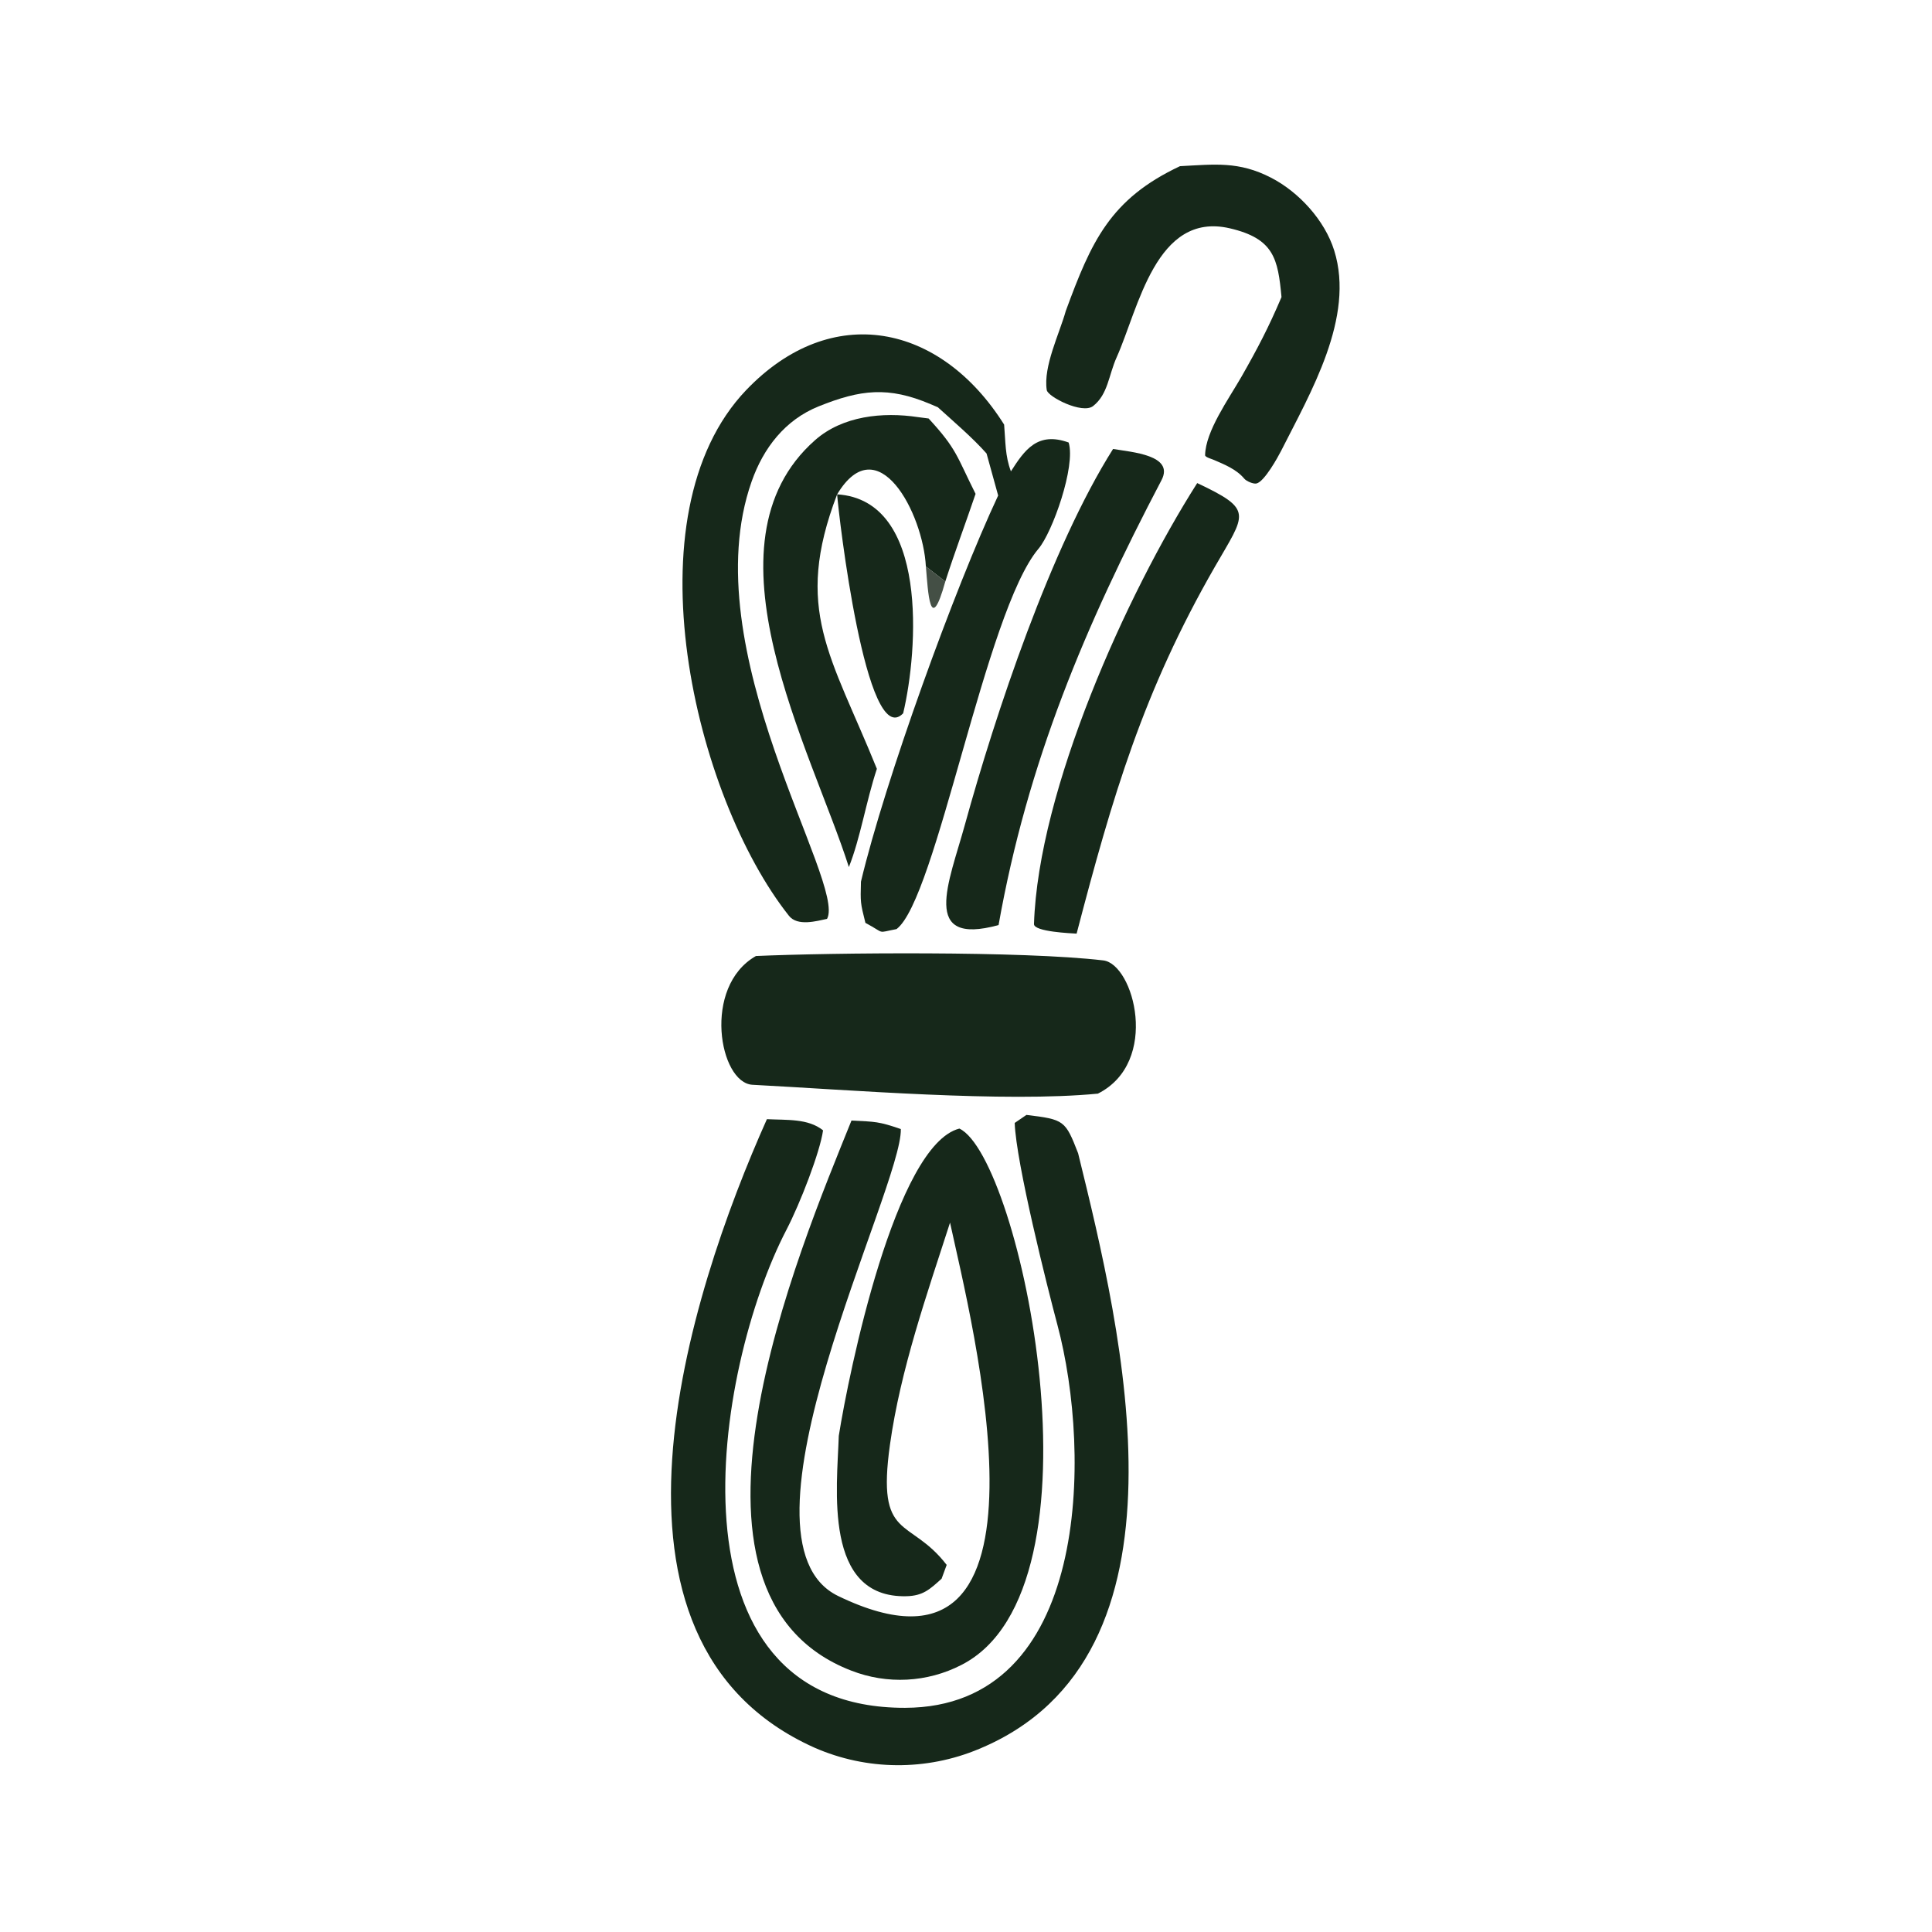
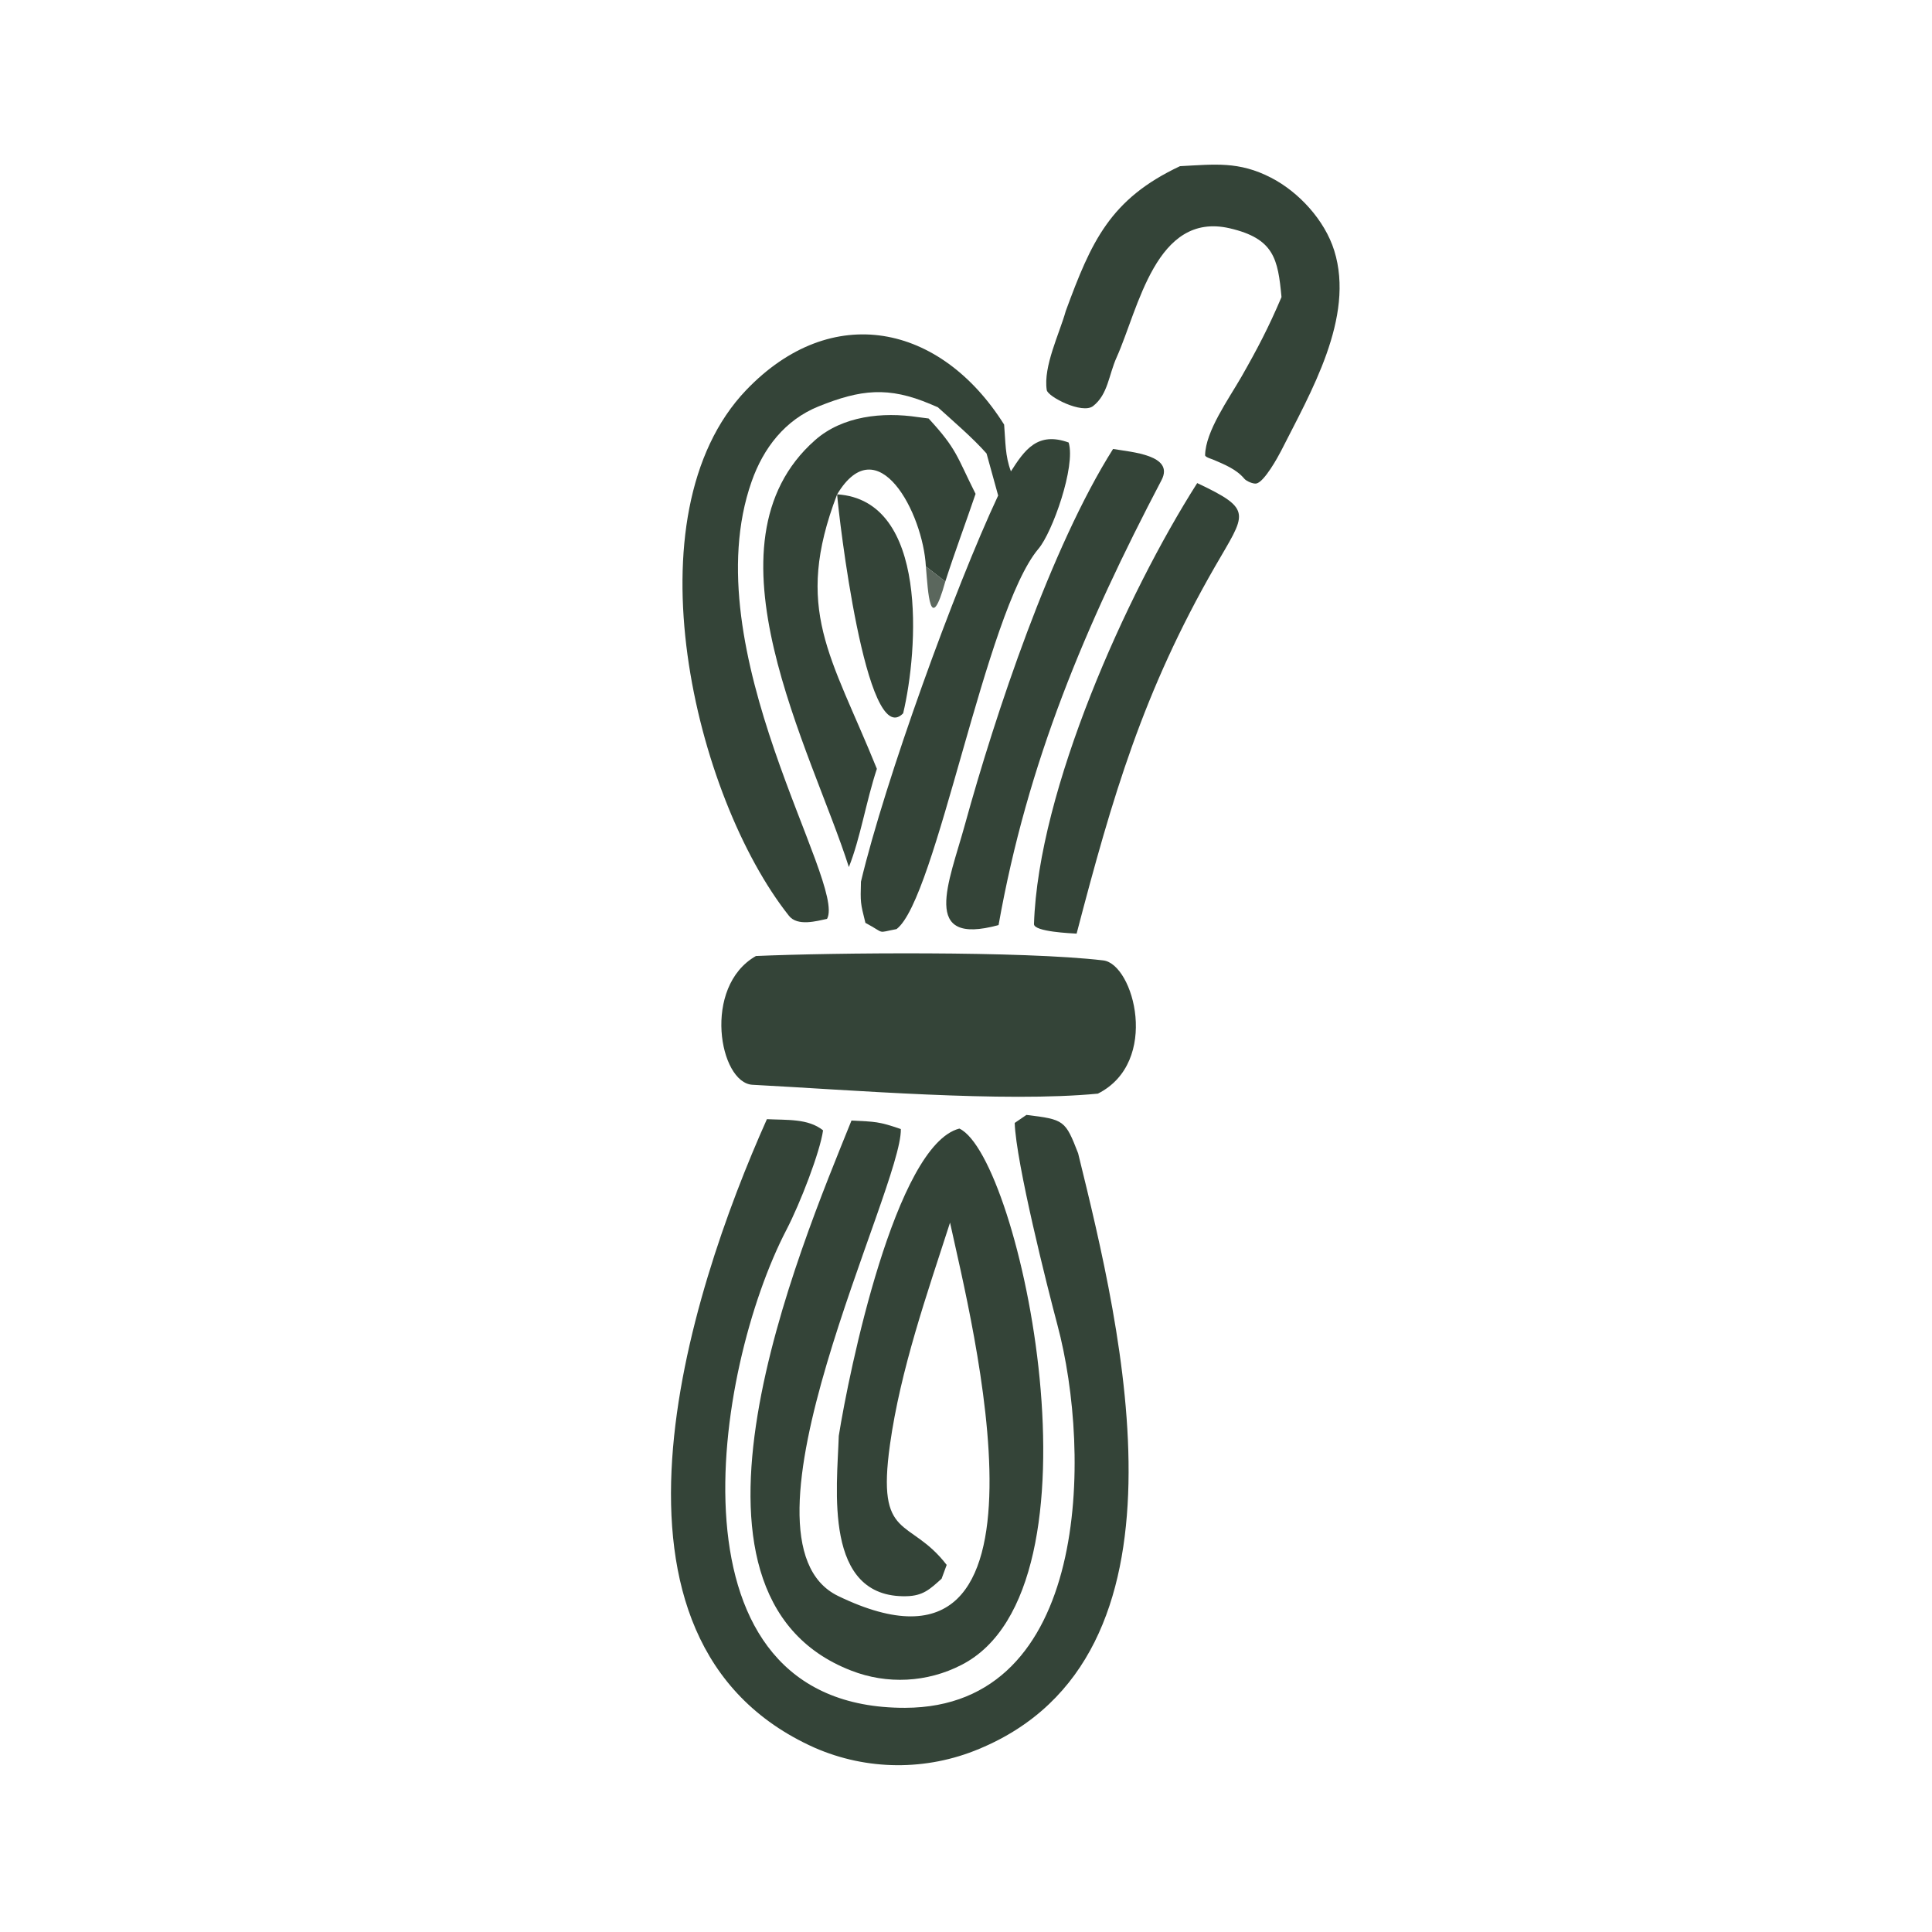
- <svg xmlns="http://www.w3.org/2000/svg" viewBox="1003.82 1066.00 281.47 281.47">
-   <path d="M 1127.87 1229.25 C 1131.36 1229.43 1131.81 1229.37 1135.06 1230.49 C 1135.3 1239 1109.13 1290.39 1125.93 1298.52 C 1159.97 1314.99 1145.25 1258.14 1142.23 1244.12 C 1138.84 1254.62 1135.01 1265.54 1133.48 1276.45 C 1131.49 1290.64 1136.33 1286.95 1141.74 1293.99 L 1141 1296 C 1139.29 1297.54 1138.3 1298.49 1135.9 1298.55 C 1123.71 1298.86 1125.78 1282.76 1126.02 1275.19 C 1127.49 1265.91 1134.29 1232.8 1143.59 1230.42 C 1152.45 1234.59 1165.82 1297.38 1143.89 1308.56 C 1138.91 1311.13 1133.06 1311.43 1127.84 1309.39 C 1098.95 1298.23 1120.31 1248.01 1127.87 1229.25 z" fill="rgb(22,40,26)" transform="translate(0,0)" />
-   <path d="M 1115.55 1229.05 C 1118.47 1229.2 1121.56 1228.93 1123.73 1230.68 C 1123.29 1233.83 1120.41 1241.29 1118.4 1245.16 C 1107.8 1265.54 1099.96 1314.87 1135.67 1314.81 C 1162.57 1314.76 1162.91 1277.86 1157.87 1259.01 C 1156.39 1253.46 1151.85 1235.42 1151.65 1229.6 L 1153.36 1228.43 C 1158.88 1229.1 1159.02 1229.21 1160.89 1234.02 C 1167.29 1260.06 1178.85 1307.33 1146.48 1320.79 C 1138.79 1324.02 1130.11 1323.96 1122.47 1320.61 C 1087.87 1305.11 1104.11 1254.61 1115.55 1229.05 z" fill="rgb(22,40,26)" transform="translate(0,0)" />
-   <path d="M 1140.45 1125.33 L 1139.39 1124.88 C 1133.23 1122.27 1129.2 1122.74 1123.07 1125.21 C 1118.19 1127.18 1115.03 1131.28 1113.32 1136.16 C 1104.68 1160.71 1127.17 1194.7 1124.31 1199.87 C 1122.82 1200.18 1120.01 1201 1118.76 1199.42 C 1105.02 1182.09 1095.17 1140.97 1112.54 1122.82 C 1124.96 1109.85 1140.84 1113.12 1150.11 1127.86 C 1150.32 1130.34 1150.24 1132.41 1151.1 1134.67 C 1153.09 1131.56 1154.98 1128.83 1159.51 1130.47 C 1160.57 1133.91 1157.14 1143.57 1155.12 1145.94 C 1147.37 1155.09 1140.24 1197.03 1134.43 1201.36 C 1131.44 1201.92 1132.92 1202.06 1129.9 1200.45 C 1129.16 1197.49 1129.17 1197.5 1129.25 1194.45 C 1132.76 1179.71 1142.9 1151.71 1149.24 1138.19 L 1147.55 1132.07 C 1145.6 1129.85 1142.69 1127.36 1140.45 1125.33 z" fill="rgb(22,40,26)" transform="translate(0,0)" />
-   <path d="M 1113.95 1205.28 C 1125.06 1204.79 1152.82 1204.53 1164.55 1205.92 C 1169 1206.44 1172.87 1220.74 1163.77 1225.33 C 1150.16 1226.65 1127.65 1224.78 1113.45 1224.04 C 1108.61 1223.78 1106.1 1209.75 1113.95 1205.28 z" fill="rgb(22,40,26)" transform="translate(0,0)" />
-   <path d="M 1175.73 1090.21 C 1180.78 1089.95 1184.29 1089.46 1189 1091.89 C 1193.04 1093.97 1196.82 1098.08 1198.2 1102.5 C 1201.25 1112.25 1194.72 1123.25 1190.45 1131.71 C 1190.01 1132.57 1188.03 1136.18 1186.87 1136.44 C 1186.42 1136.54 1185.41 1136.11 1185.1 1135.74 C 1183.95 1134.36 1182.19 1133.66 1180.6 1132.98 C 1180.57 1132.93 1179.38 1132.63 1179.39 1132.32 C 1179.45 1128.82 1182.81 1124.16 1184.69 1120.88 C 1187 1116.83 1188.65 1113.69 1190.52 1109.28 C 1190 1103.72 1189.44 1100.76 1182.98 1099.26 C 1172.22 1096.77 1169.69 1110.94 1166.51 1118.04 C 1165.33 1120.65 1165.26 1123.44 1163.07 1125.16 C 1161.5 1126.38 1156.48 1123.81 1156.32 1122.83 C 1155.79 1119.39 1158.17 1114.61 1159.09 1111.31 C 1162.81 1101.19 1165.54 1095 1175.73 1090.21 z" fill="rgb(22,40,26)" transform="translate(0,0)" />
-   <path d="M 1127.49 1192.32 C 1122.1 1175.36 1105.42 1145.23 1122.57 1130.12 C 1126.58 1126.59 1132.41 1125.99 1137.56 1126.77 L 1139.11 1126.97 C 1143.26 1131.47 1143.18 1132.44 1145.95 1137.95 C 1144.48 1142.28 1142.95 1146.34 1141.54 1150.72 L 1138.71 1148.53 C 1138.3 1140.78 1131.71 1128.17 1125.78 1138.02 C 1119.36 1154.83 1124.88 1161.46 1131.57 1178.01 C 1130 1182.75 1129.17 1188.11 1127.49 1192.32 z" fill="rgb(22,40,26)" transform="translate(0,0)" />
-   <path d="M 1165.98 1131.41 C 1168.69 1131.87 1174.95 1132.3 1173.04 1135.95 C 1161.92 1157.15 1153.51 1177.06 1149.3 1200.77 C 1137.83 1203.92 1142.09 1194.54 1144.38 1186.2 C 1148.86 1169.94 1156.94 1145.72 1165.98 1131.41 z" fill="rgb(22,40,26)" transform="translate(0,0)" />
-   <path d="M 1178.24 1136.38 C 1186.52 1140.29 1185.3 1140.77 1180.81 1148.58 C 1170.37 1166.74 1165.9 1182.01 1160.67 1202.02 C 1159.97 1201.97 1154.43 1201.76 1154.46 1200.62 C 1155.09 1181.08 1167.94 1152.56 1178.24 1136.38 z" fill="rgb(22,40,26)" transform="translate(0,0)" />
-   <path d="M 1125.78 1138.02 C 1139.14 1138.87 1137.58 1160.76 1135.4 1169.92 C 1129.99 1175.56 1125.98 1140.9 1125.78 1138.02 z" fill="rgb(22,40,26)" transform="translate(0,0)" />
-   <path d="M 1138.71 1148.53 L 1141.54 1150.72 C 1139.31 1158.76 1139.03 1152.25 1138.71 1148.53 z" fill="rgb(68,79,69)" transform="translate(0,0)" />
+ <svg xmlns="http://www.w3.org/2000/svg" viewBox="1003.82 1066.00 281.47 281.47" style="color:#16281A">
+   <mask id="md19" maskUnits="userSpaceOnUse" x="1003.82" y="1066.00" width="281.47" height="281.47">
+     <rect x="1003.82" y="1066.00" width="281.47" height="281.47" fill="black" />
+     <path d="M 1127.87 1229.25 C 1131.36 1229.43 1131.81 1229.37 1135.06 1230.49 C 1135.3 1239 1109.13 1290.39 1125.93 1298.52 C 1159.97 1314.99 1145.25 1258.14 1142.23 1244.12 C 1138.84 1254.62 1135.01 1265.54 1133.48 1276.45 C 1131.49 1290.64 1136.33 1286.95 1141.74 1293.99 L 1141 1296 C 1139.29 1297.54 1138.3 1298.49 1135.9 1298.55 C 1123.71 1298.86 1125.78 1282.76 1126.02 1275.19 C 1127.49 1265.91 1134.29 1232.8 1143.59 1230.42 C 1152.45 1234.59 1165.82 1297.38 1143.89 1308.56 C 1138.91 1311.13 1133.06 1311.43 1127.84 1309.39 C 1098.95 1298.23 1120.31 1248.01 1127.87 1229.25 z" fill="rgb(222,222,222)" />
+     <path d="M 1115.55 1229.05 C 1118.47 1229.2 1121.56 1228.93 1123.73 1230.68 C 1123.29 1233.83 1120.41 1241.29 1118.4 1245.16 C 1107.8 1265.54 1099.96 1314.87 1135.67 1314.81 C 1162.57 1314.76 1162.91 1277.86 1157.87 1259.01 C 1156.39 1253.46 1151.85 1235.42 1151.65 1229.6 L 1153.36 1228.43 C 1158.88 1229.1 1159.02 1229.21 1160.89 1234.02 C 1167.29 1260.06 1178.85 1307.33 1146.48 1320.79 C 1138.79 1324.02 1130.11 1323.96 1122.47 1320.61 C 1087.87 1305.11 1104.11 1254.61 1115.55 1229.05 z" fill="rgb(222,222,222)" />
+     <path d="M 1140.45 1125.33 L 1139.39 1124.88 C 1133.23 1122.27 1129.2 1122.74 1123.07 1125.21 C 1118.19 1127.18 1115.03 1131.28 1113.32 1136.16 C 1104.68 1160.71 1127.17 1194.7 1124.31 1199.87 C 1122.82 1200.18 1120.01 1201 1118.76 1199.42 C 1105.02 1182.09 1095.17 1140.97 1112.54 1122.82 C 1124.96 1109.85 1140.84 1113.12 1150.11 1127.86 C 1150.32 1130.34 1150.24 1132.41 1151.1 1134.67 C 1153.09 1131.56 1154.98 1128.83 1159.51 1130.47 C 1160.57 1133.91 1157.14 1143.57 1155.12 1145.94 C 1147.37 1155.09 1140.24 1197.03 1134.43 1201.36 C 1131.44 1201.92 1132.92 1202.06 1129.9 1200.45 C 1129.16 1197.49 1129.17 1197.5 1129.25 1194.45 C 1132.76 1179.71 1142.9 1151.71 1149.24 1138.19 L 1147.55 1132.07 C 1145.6 1129.85 1142.69 1127.36 1140.45 1125.33 z" fill="rgb(222,222,222)" />
+     <path d="M 1113.95 1205.28 C 1125.06 1204.79 1152.82 1204.53 1164.55 1205.92 C 1169 1206.44 1172.87 1220.74 1163.77 1225.33 C 1150.16 1226.65 1127.65 1224.78 1113.45 1224.04 C 1108.61 1223.78 1106.1 1209.75 1113.95 1205.28 z" fill="rgb(222,222,222)" />
+     <path d="M 1175.73 1090.21 C 1180.78 1089.95 1184.29 1089.46 1189 1091.89 C 1193.04 1093.97 1196.82 1098.08 1198.2 1102.5 C 1201.25 1112.25 1194.72 1123.25 1190.45 1131.71 C 1190.01 1132.57 1188.03 1136.18 1186.87 1136.44 C 1186.42 1136.54 1185.41 1136.11 1185.1 1135.74 C 1183.95 1134.36 1182.19 1133.66 1180.6 1132.98 C 1180.57 1132.93 1179.38 1132.63 1179.39 1132.32 C 1179.45 1128.82 1182.81 1124.16 1184.69 1120.88 C 1187 1116.83 1188.65 1113.69 1190.52 1109.28 C 1190 1103.72 1189.44 1100.76 1182.98 1099.26 C 1172.22 1096.77 1169.69 1110.94 1166.51 1118.04 C 1165.33 1120.65 1165.26 1123.44 1163.07 1125.16 C 1161.5 1126.38 1156.48 1123.81 1156.32 1122.83 C 1155.79 1119.39 1158.17 1114.61 1159.09 1111.31 C 1162.81 1101.19 1165.54 1095 1175.73 1090.21 z" fill="rgb(222,222,222)" />
+     <path d="M 1127.49 1192.32 C 1122.1 1175.36 1105.42 1145.23 1122.57 1130.12 C 1126.58 1126.59 1132.41 1125.99 1137.56 1126.77 L 1139.11 1126.97 C 1143.26 1131.47 1143.18 1132.44 1145.95 1137.95 C 1144.48 1142.28 1142.95 1146.34 1141.54 1150.72 L 1138.71 1148.53 C 1138.3 1140.78 1131.71 1128.17 1125.78 1138.02 C 1119.36 1154.83 1124.88 1161.46 1131.57 1178.01 C 1130 1182.75 1129.17 1188.11 1127.49 1192.32 z" fill="rgb(222,222,222)" />
+     <path d="M 1165.98 1131.41 C 1168.69 1131.87 1174.95 1132.3 1173.04 1135.95 C 1161.92 1157.15 1153.51 1177.06 1149.3 1200.77 C 1137.83 1203.92 1142.09 1194.54 1144.38 1186.2 C 1148.86 1169.94 1156.94 1145.72 1165.98 1131.41 z" fill="rgb(222,222,222)" />
+     <path d="M 1178.24 1136.38 C 1186.52 1140.29 1185.3 1140.77 1180.81 1148.58 C 1170.37 1166.74 1165.9 1182.01 1160.67 1202.02 C 1159.97 1201.97 1154.43 1201.76 1154.46 1200.62 C 1155.09 1181.08 1167.94 1152.56 1178.24 1136.38 z" fill="rgb(222,222,222)" />
+     <path d="M 1125.78 1138.02 C 1139.14 1138.87 1137.58 1160.76 1135.4 1169.92 C 1129.99 1175.56 1125.98 1140.9 1125.78 1138.02 z" fill="rgb(222,222,222)" />
+     <path d="M 1138.71 1148.53 L 1141.54 1150.72 C 1139.31 1158.76 1139.03 1152.25 1138.71 1148.53 z" fill="rgb(180,180,180)" />
+   </mask>
+   <rect x="1003.82" y="1066.00" width="281.47" height="281.47" fill="currentColor" mask="url(#md19)" />
</svg>
